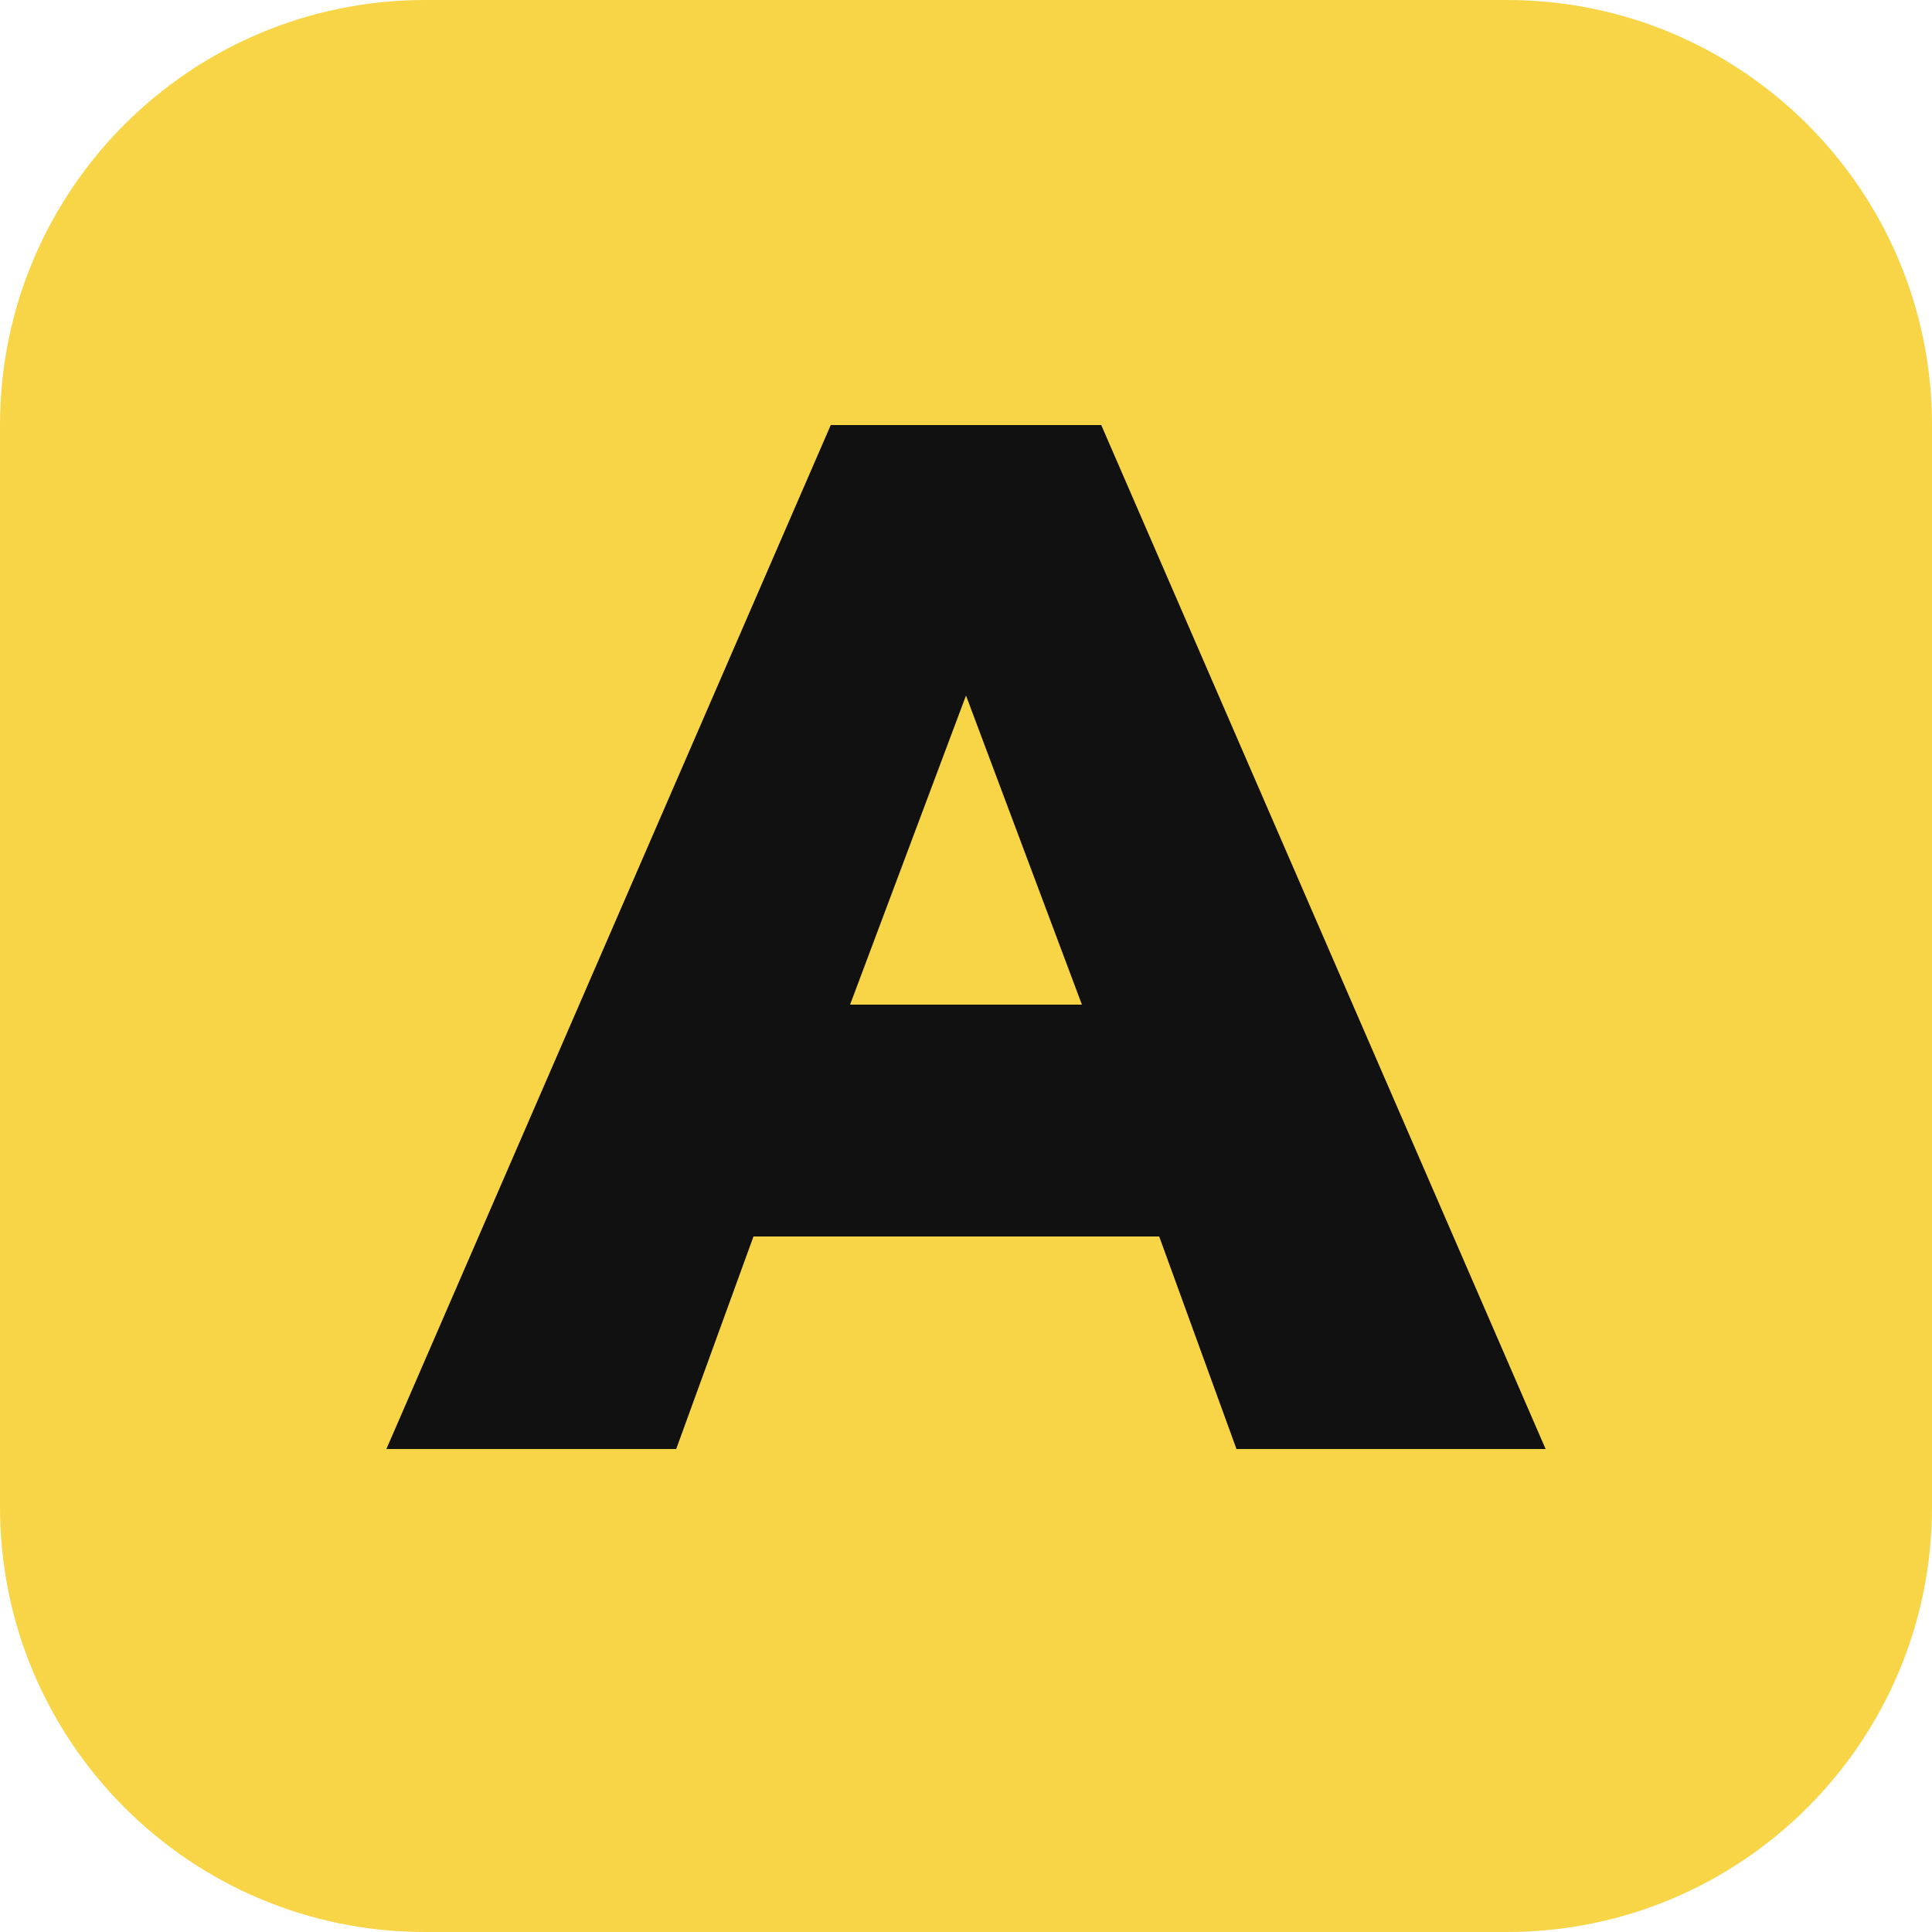
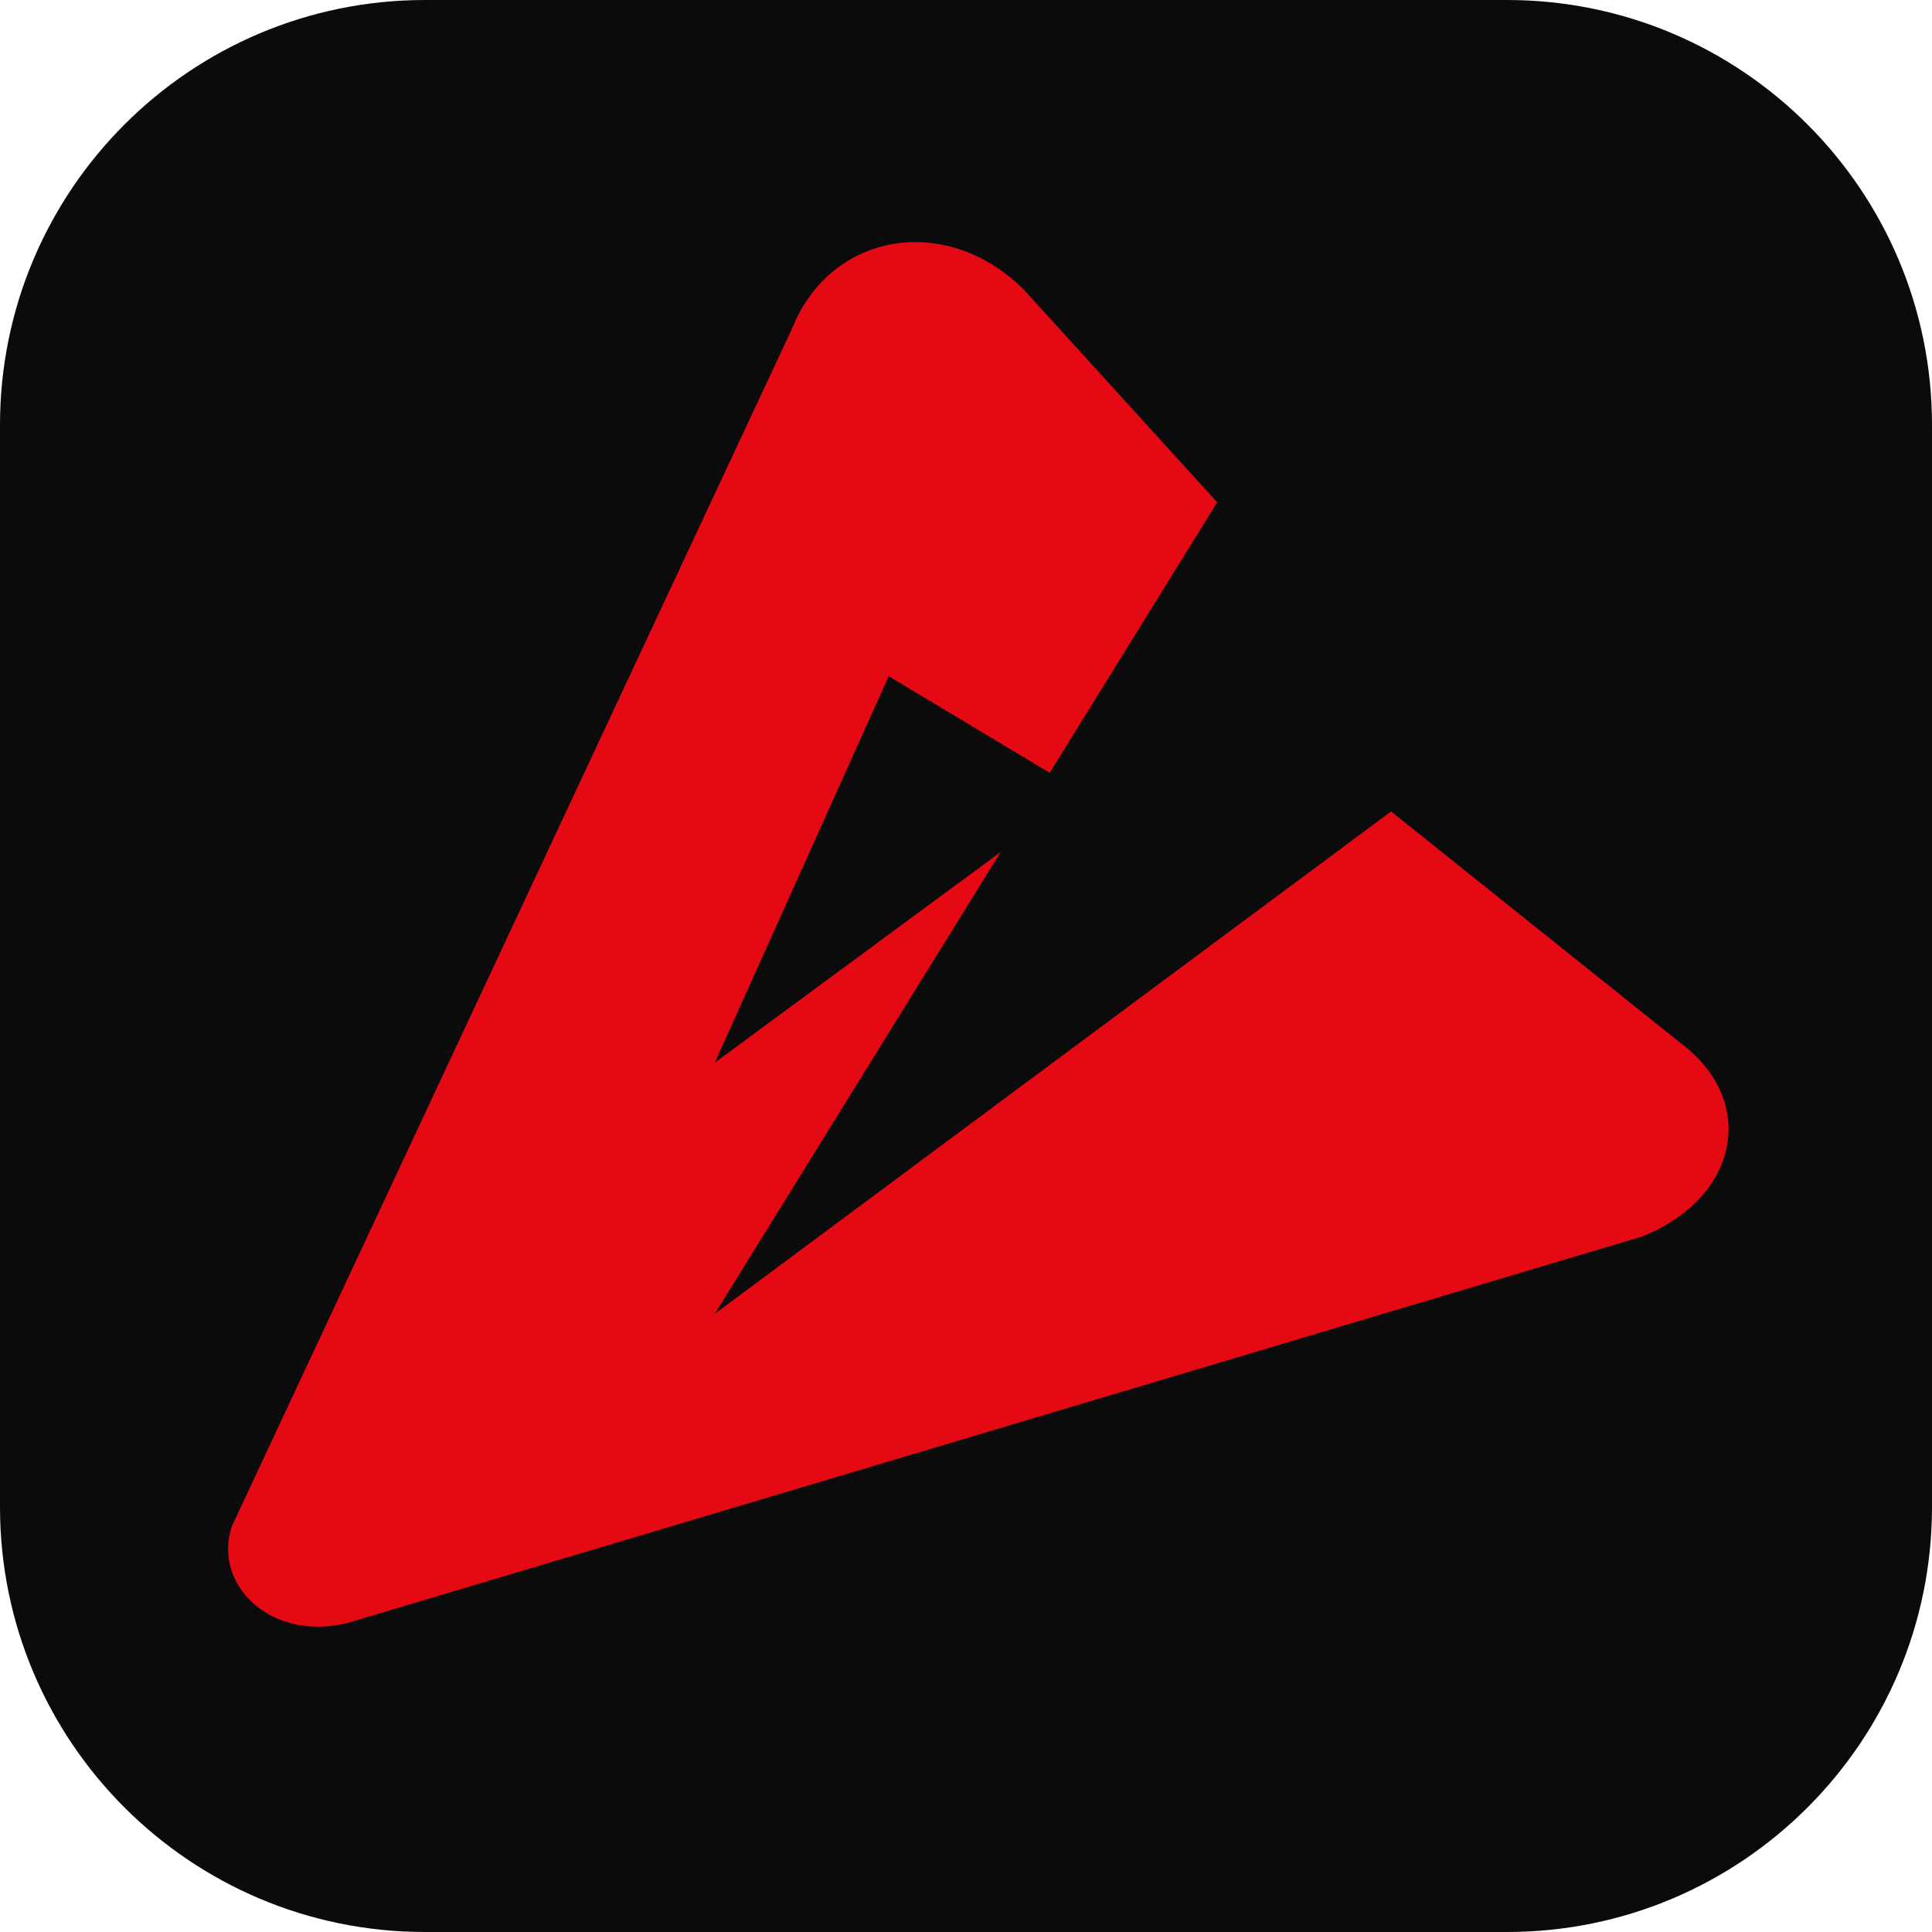
<svg xmlns="http://www.w3.org/2000/svg" viewBox="0 0 100 100">
-   <rect width="100" height="100" rx="22" fill="#f8d547" />
-   <path d="M20 75 43 22h14l23 53H64l-4-11H39l-4 11zm24-23h12L50 36z" fill="#111" />
+   <rect width="100" height="100" rx="22" fill="#0b0b0c" />
+   <path d="M12 79 41 17c2-5 8-6 12-2l10 11-26 42 35-26 15 12c4 3 3 8-2 10L18 84c-4 1-7-2-6-5Z" fill="#e50914" />
+   <path d="M46 35 37 55l19-14Z" fill="#0b0b0c" />
</svg>
